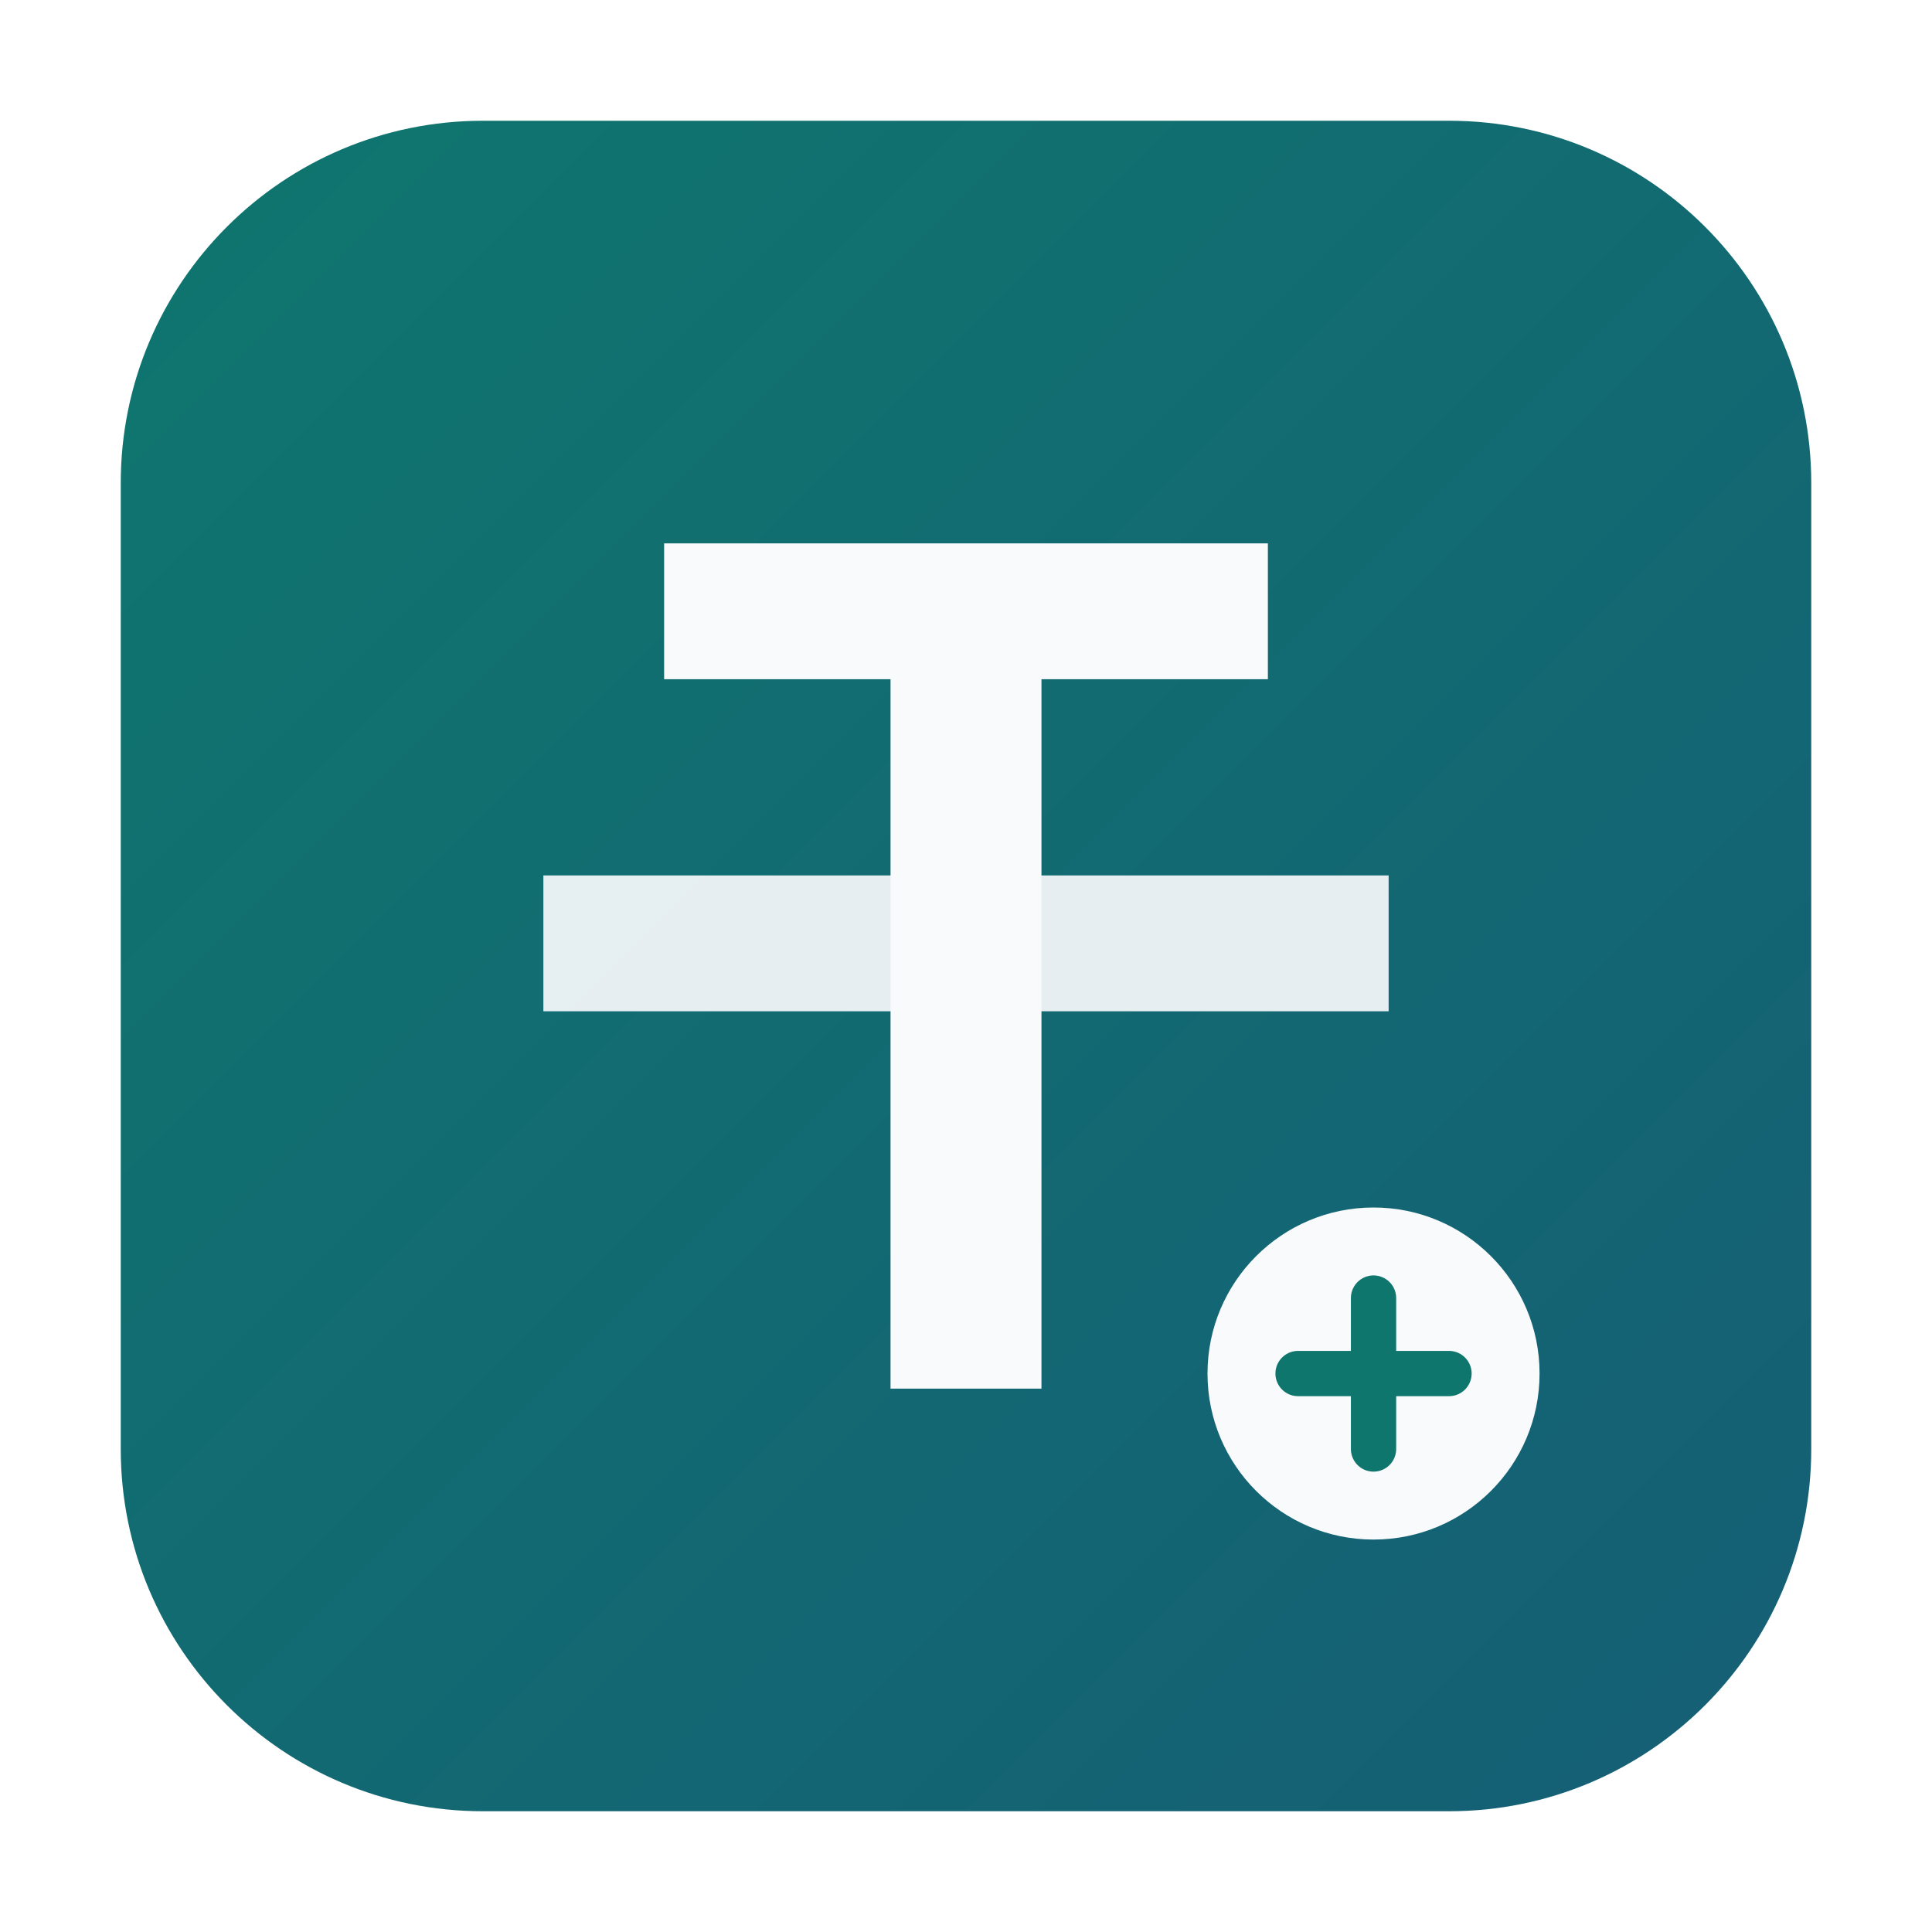
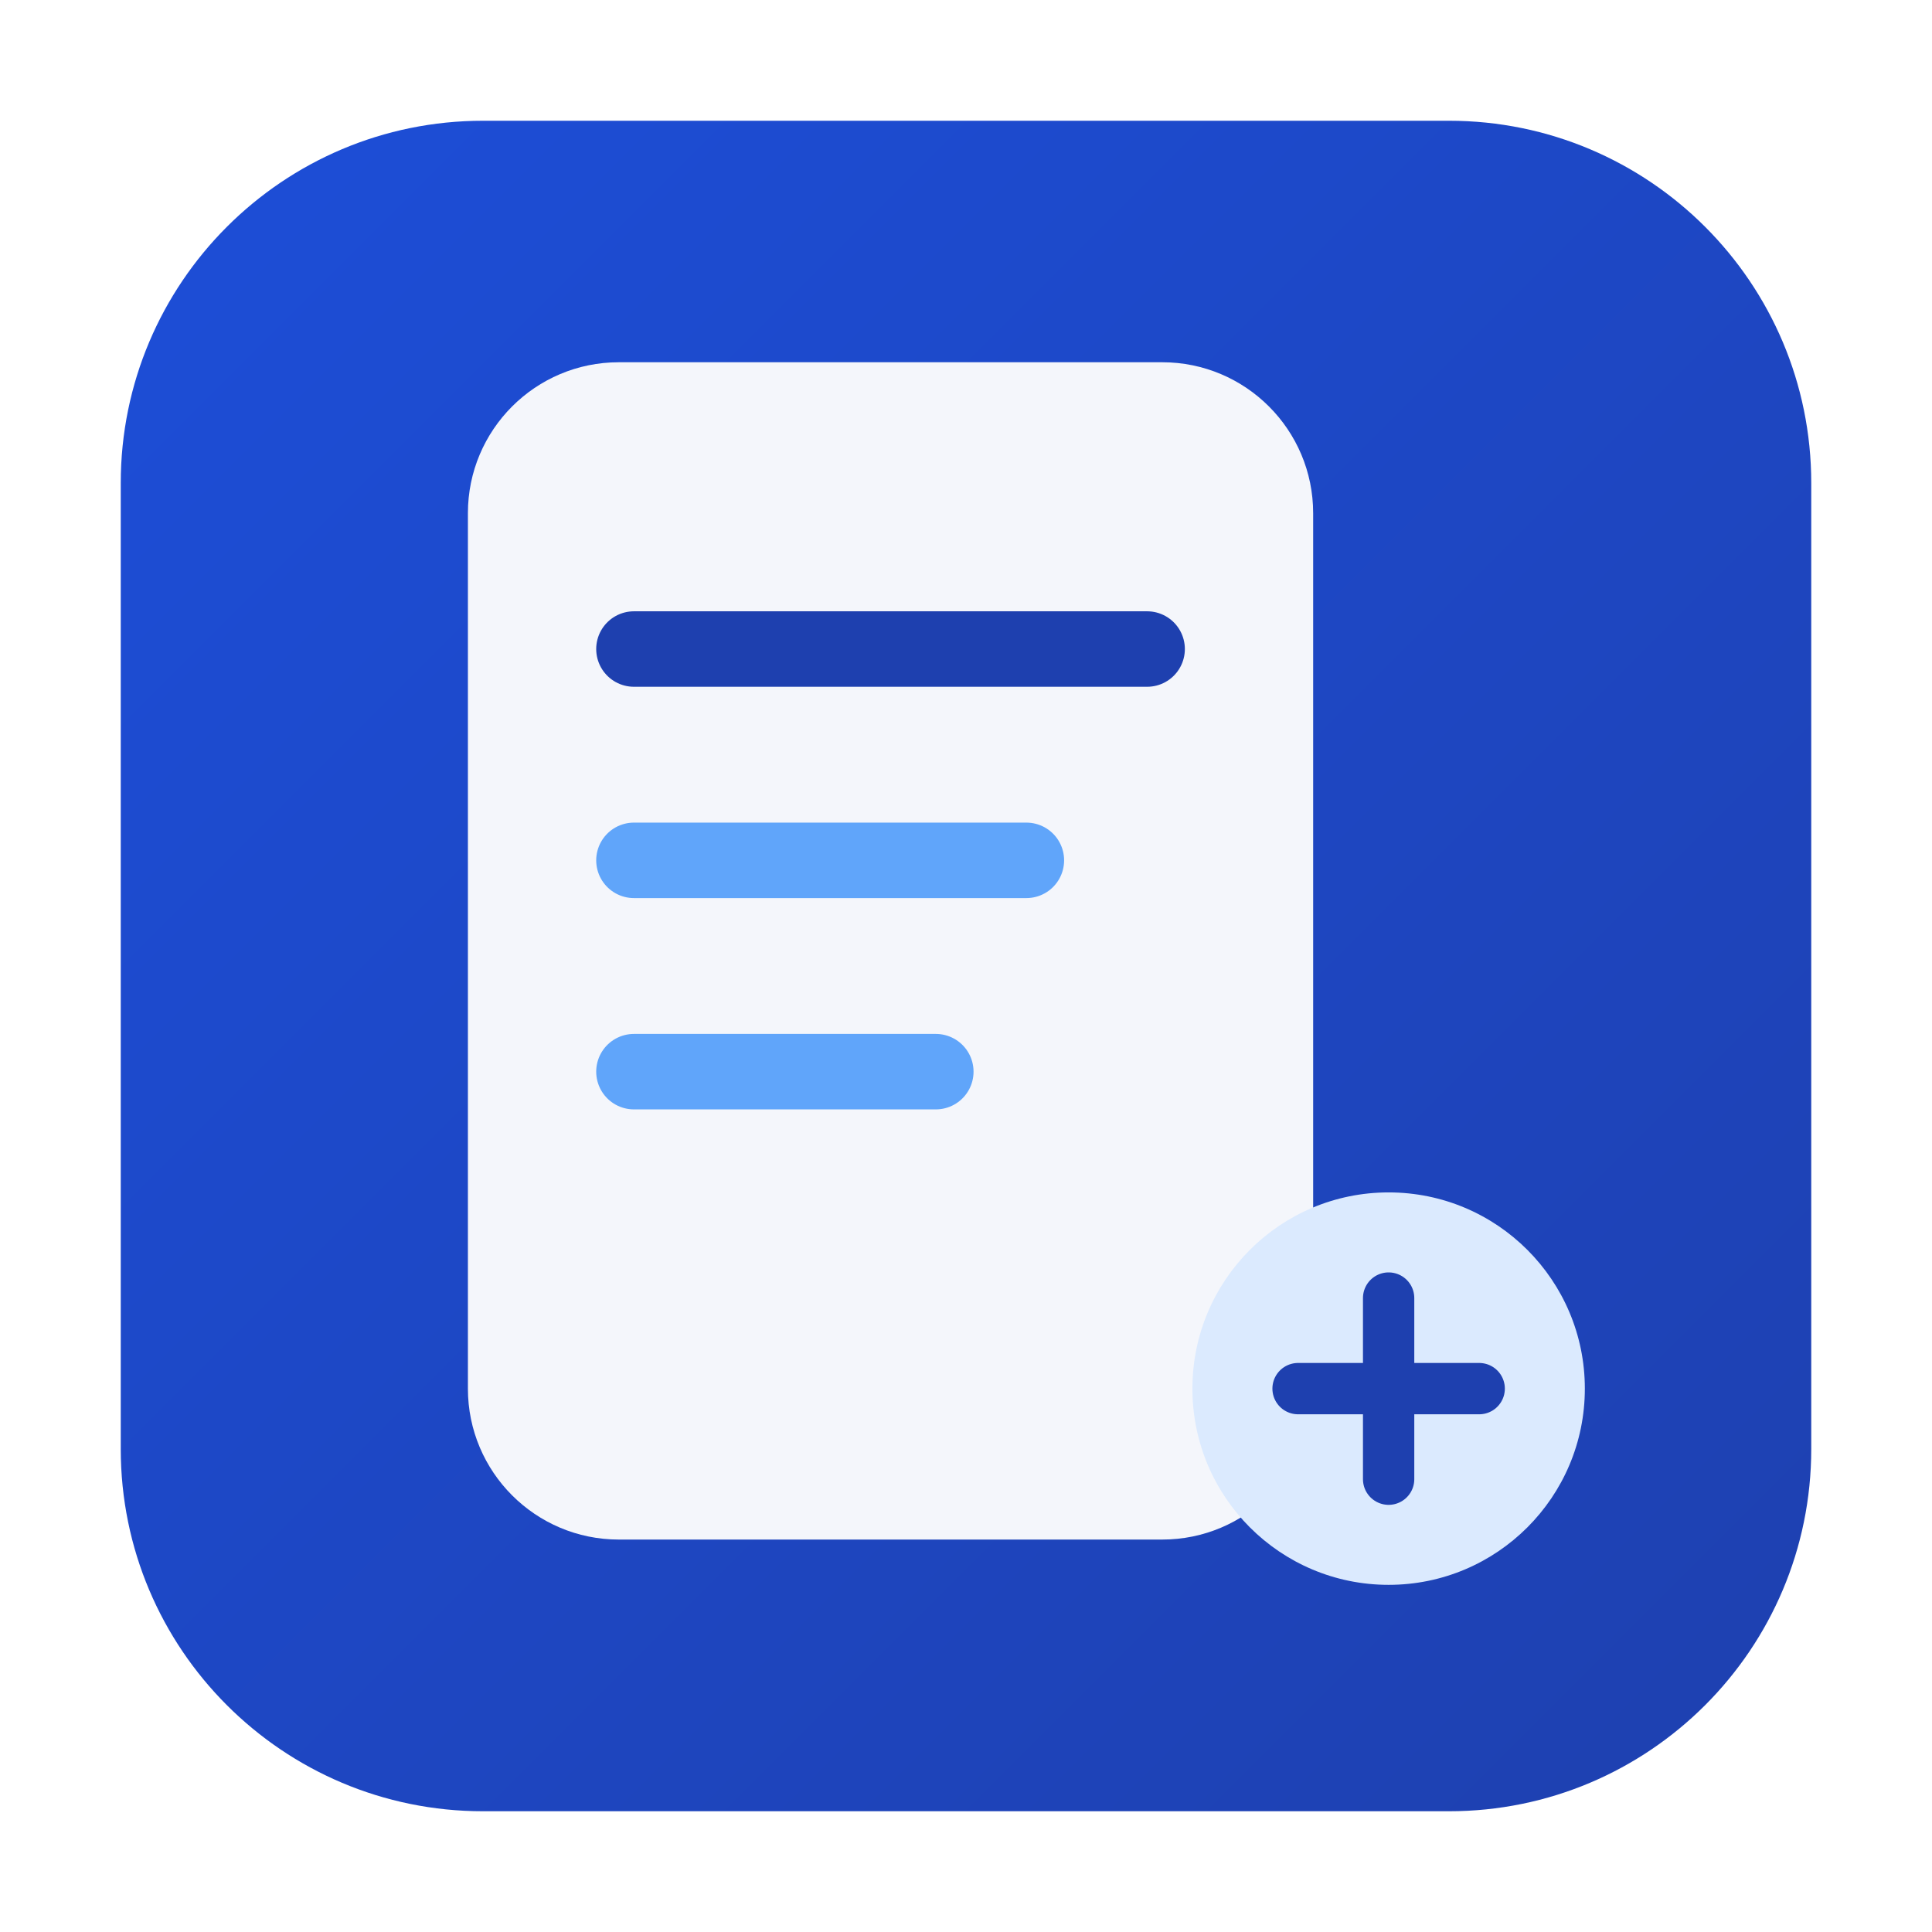
<svg xmlns="http://www.w3.org/2000/svg" viewBox="0 0 128 128" role="img" aria-label="TDM Partners Forms">
  <defs>
    <linearGradient id="tdmGradient" x1="0" y1="0" x2="1" y2="1">
-       <stop offset="0%" stop-color="#0f766e" />
-       <stop offset="100%" stop-color="#155e75" />
+       <stop offset="0%" stop-color="#1d4ed8" />
+       <stop offset="100%" stop-color="#1e40af" />
    </linearGradient>
  </defs>
  <rect x="8" y="8" width="112" height="112" rx="24" fill="url(#tdmGradient)" />
-   <path d="M44 36h40v9H69v47H59V45H44z" fill="#f8fafc" />
-   <path d="M36 58h56v9H36z" fill="#f8fafc" opacity="0.92" />
-   <circle cx="91" cy="91" r="11" fill="#f8fafc" />
-   <path d="M86 91h10" stroke="#0f766e" stroke-width="3" stroke-linecap="round" />
-   <path d="M91 86v10" stroke="#0f766e" stroke-width="3" stroke-linecap="round" />
+   <rect x="31" y="24" width="56" height="78" rx="10" fill="#f8fafc" opacity="0.98" />
+   <path d="M42 43h34" stroke="#1e40af" stroke-width="5" stroke-linecap="round" />
+   <path d="M42 57h26" stroke="#60a5fa" stroke-width="5" stroke-linecap="round" />
+   <path d="M42 71h20" stroke="#60a5fa" stroke-width="5" stroke-linecap="round" />
+   <circle cx="92" cy="92" r="13" fill="#dbeafe" />
+   <path d="M86 92h12" stroke="#1e40af" stroke-width="3.4" stroke-linecap="round" />
+   <path d="M92 86v12" stroke="#1e40af" stroke-width="3.4" stroke-linecap="round" />
</svg>
